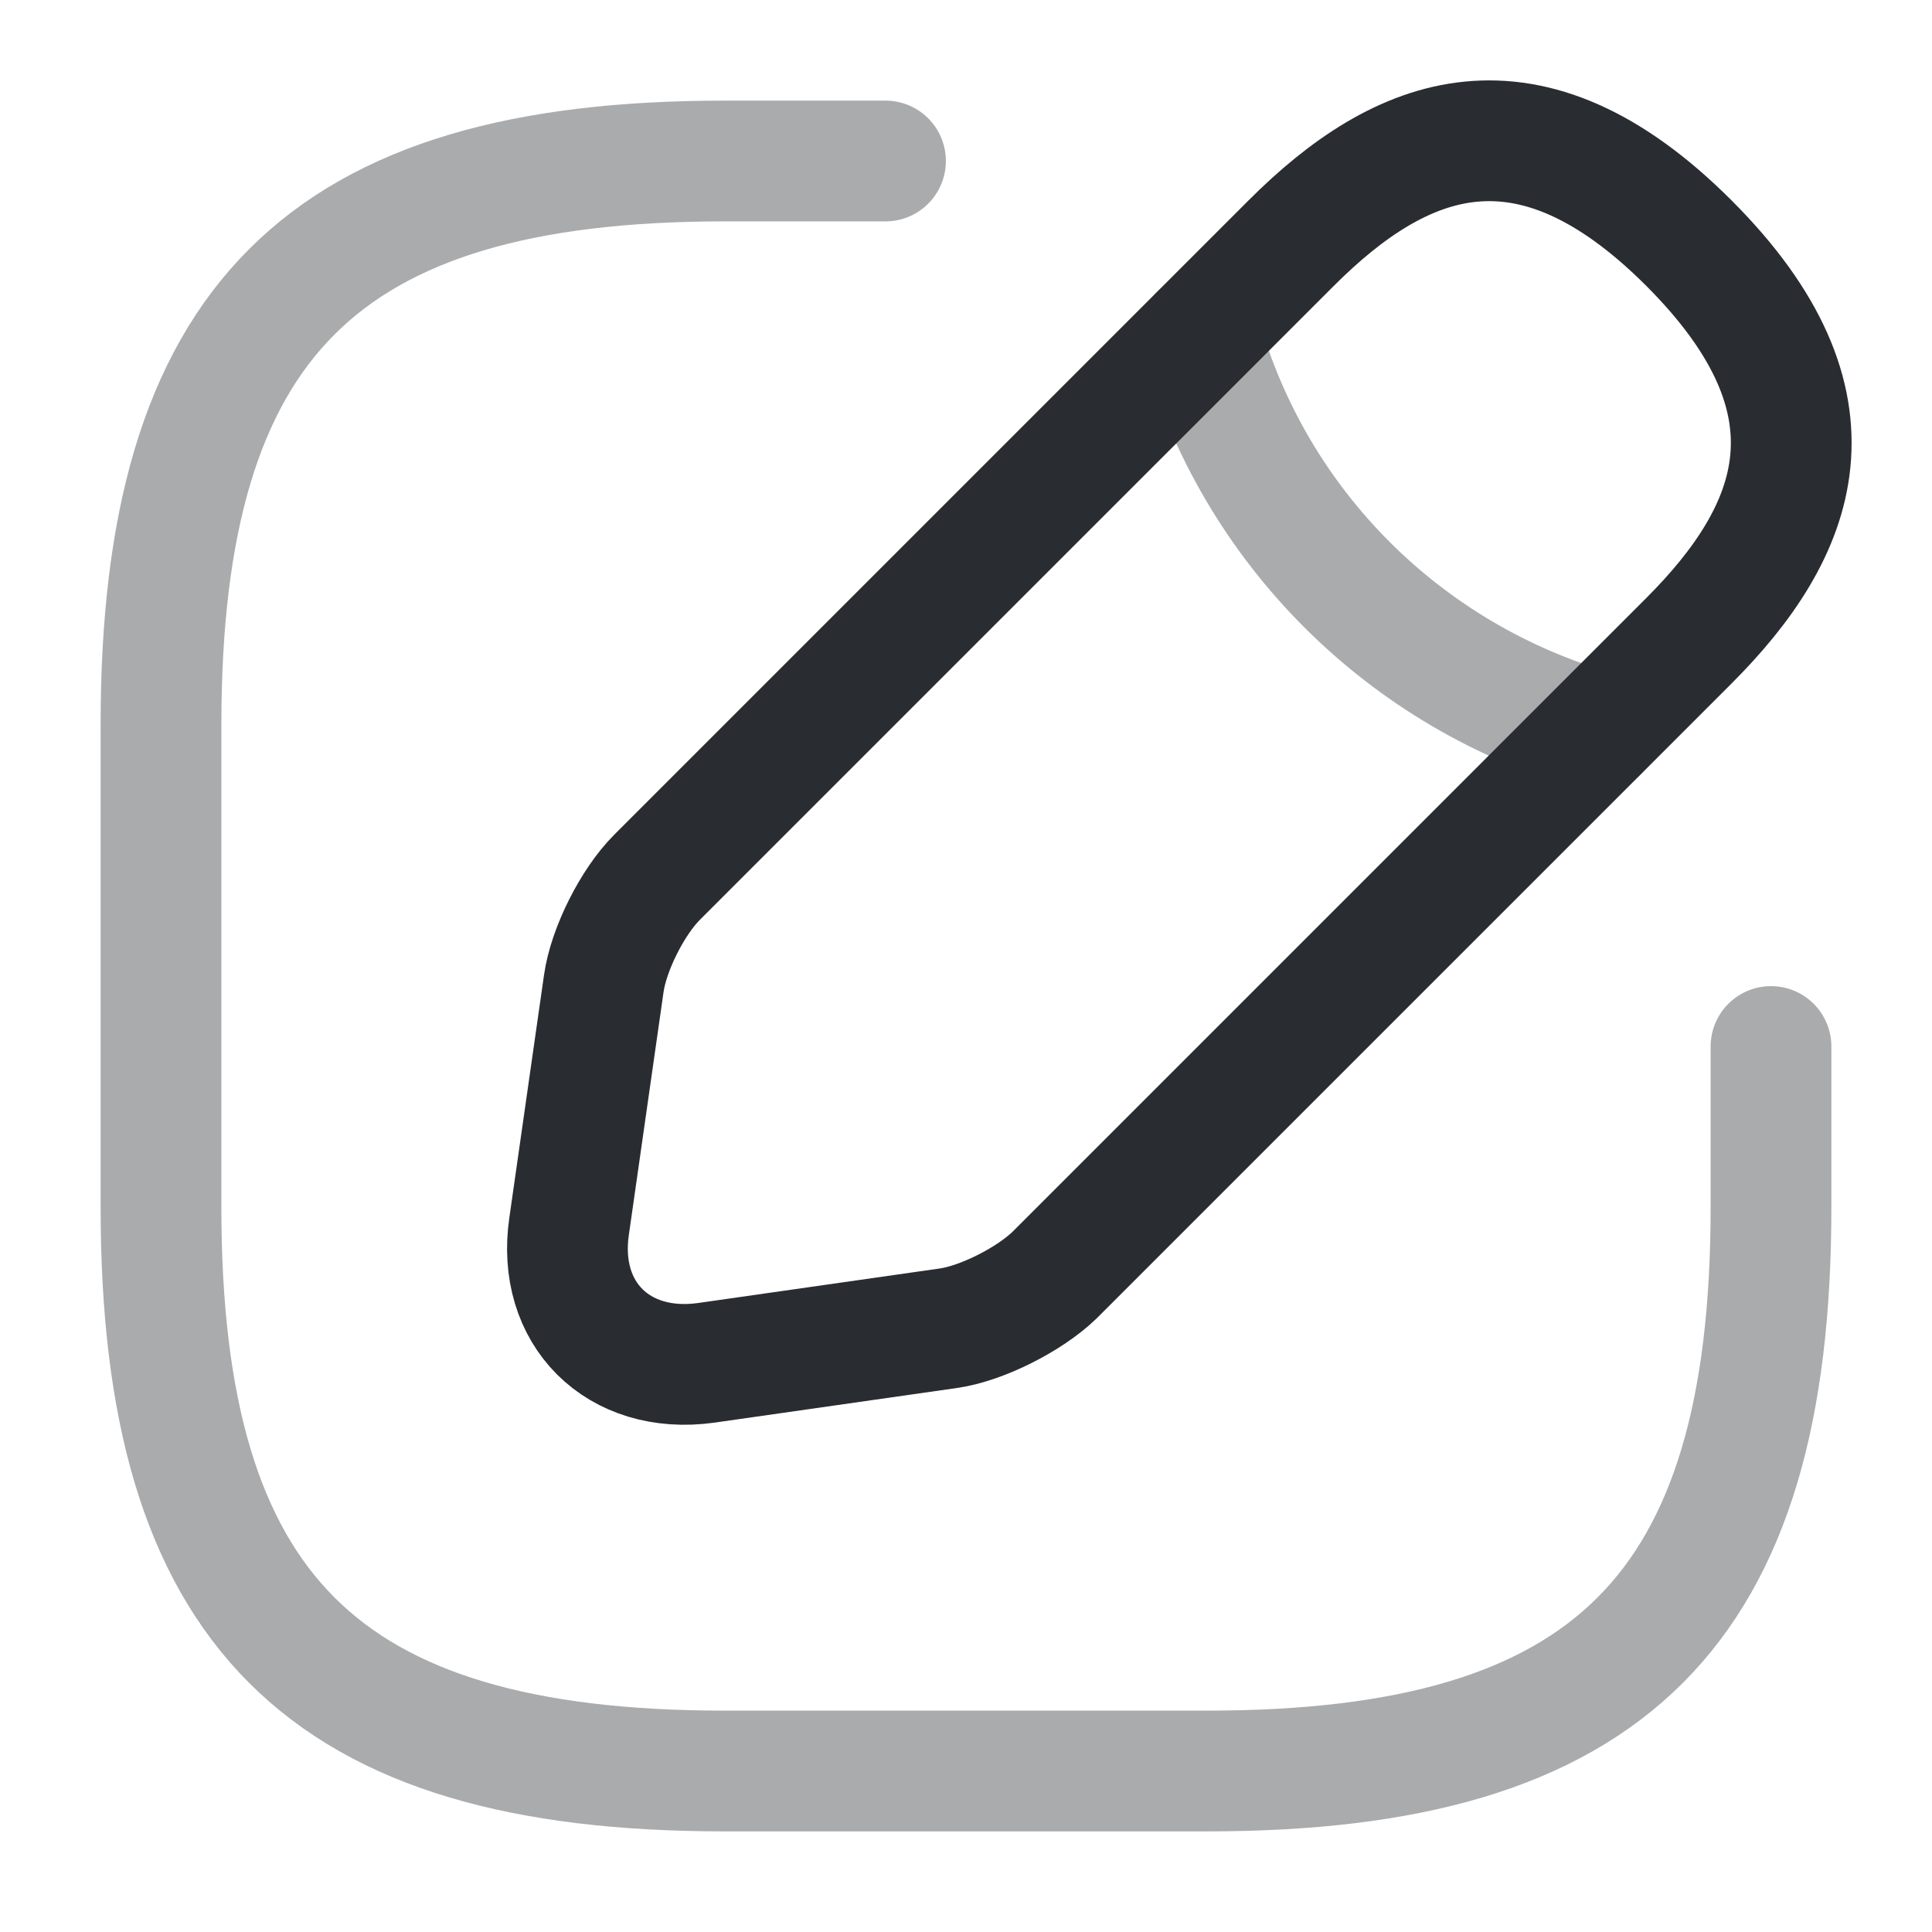
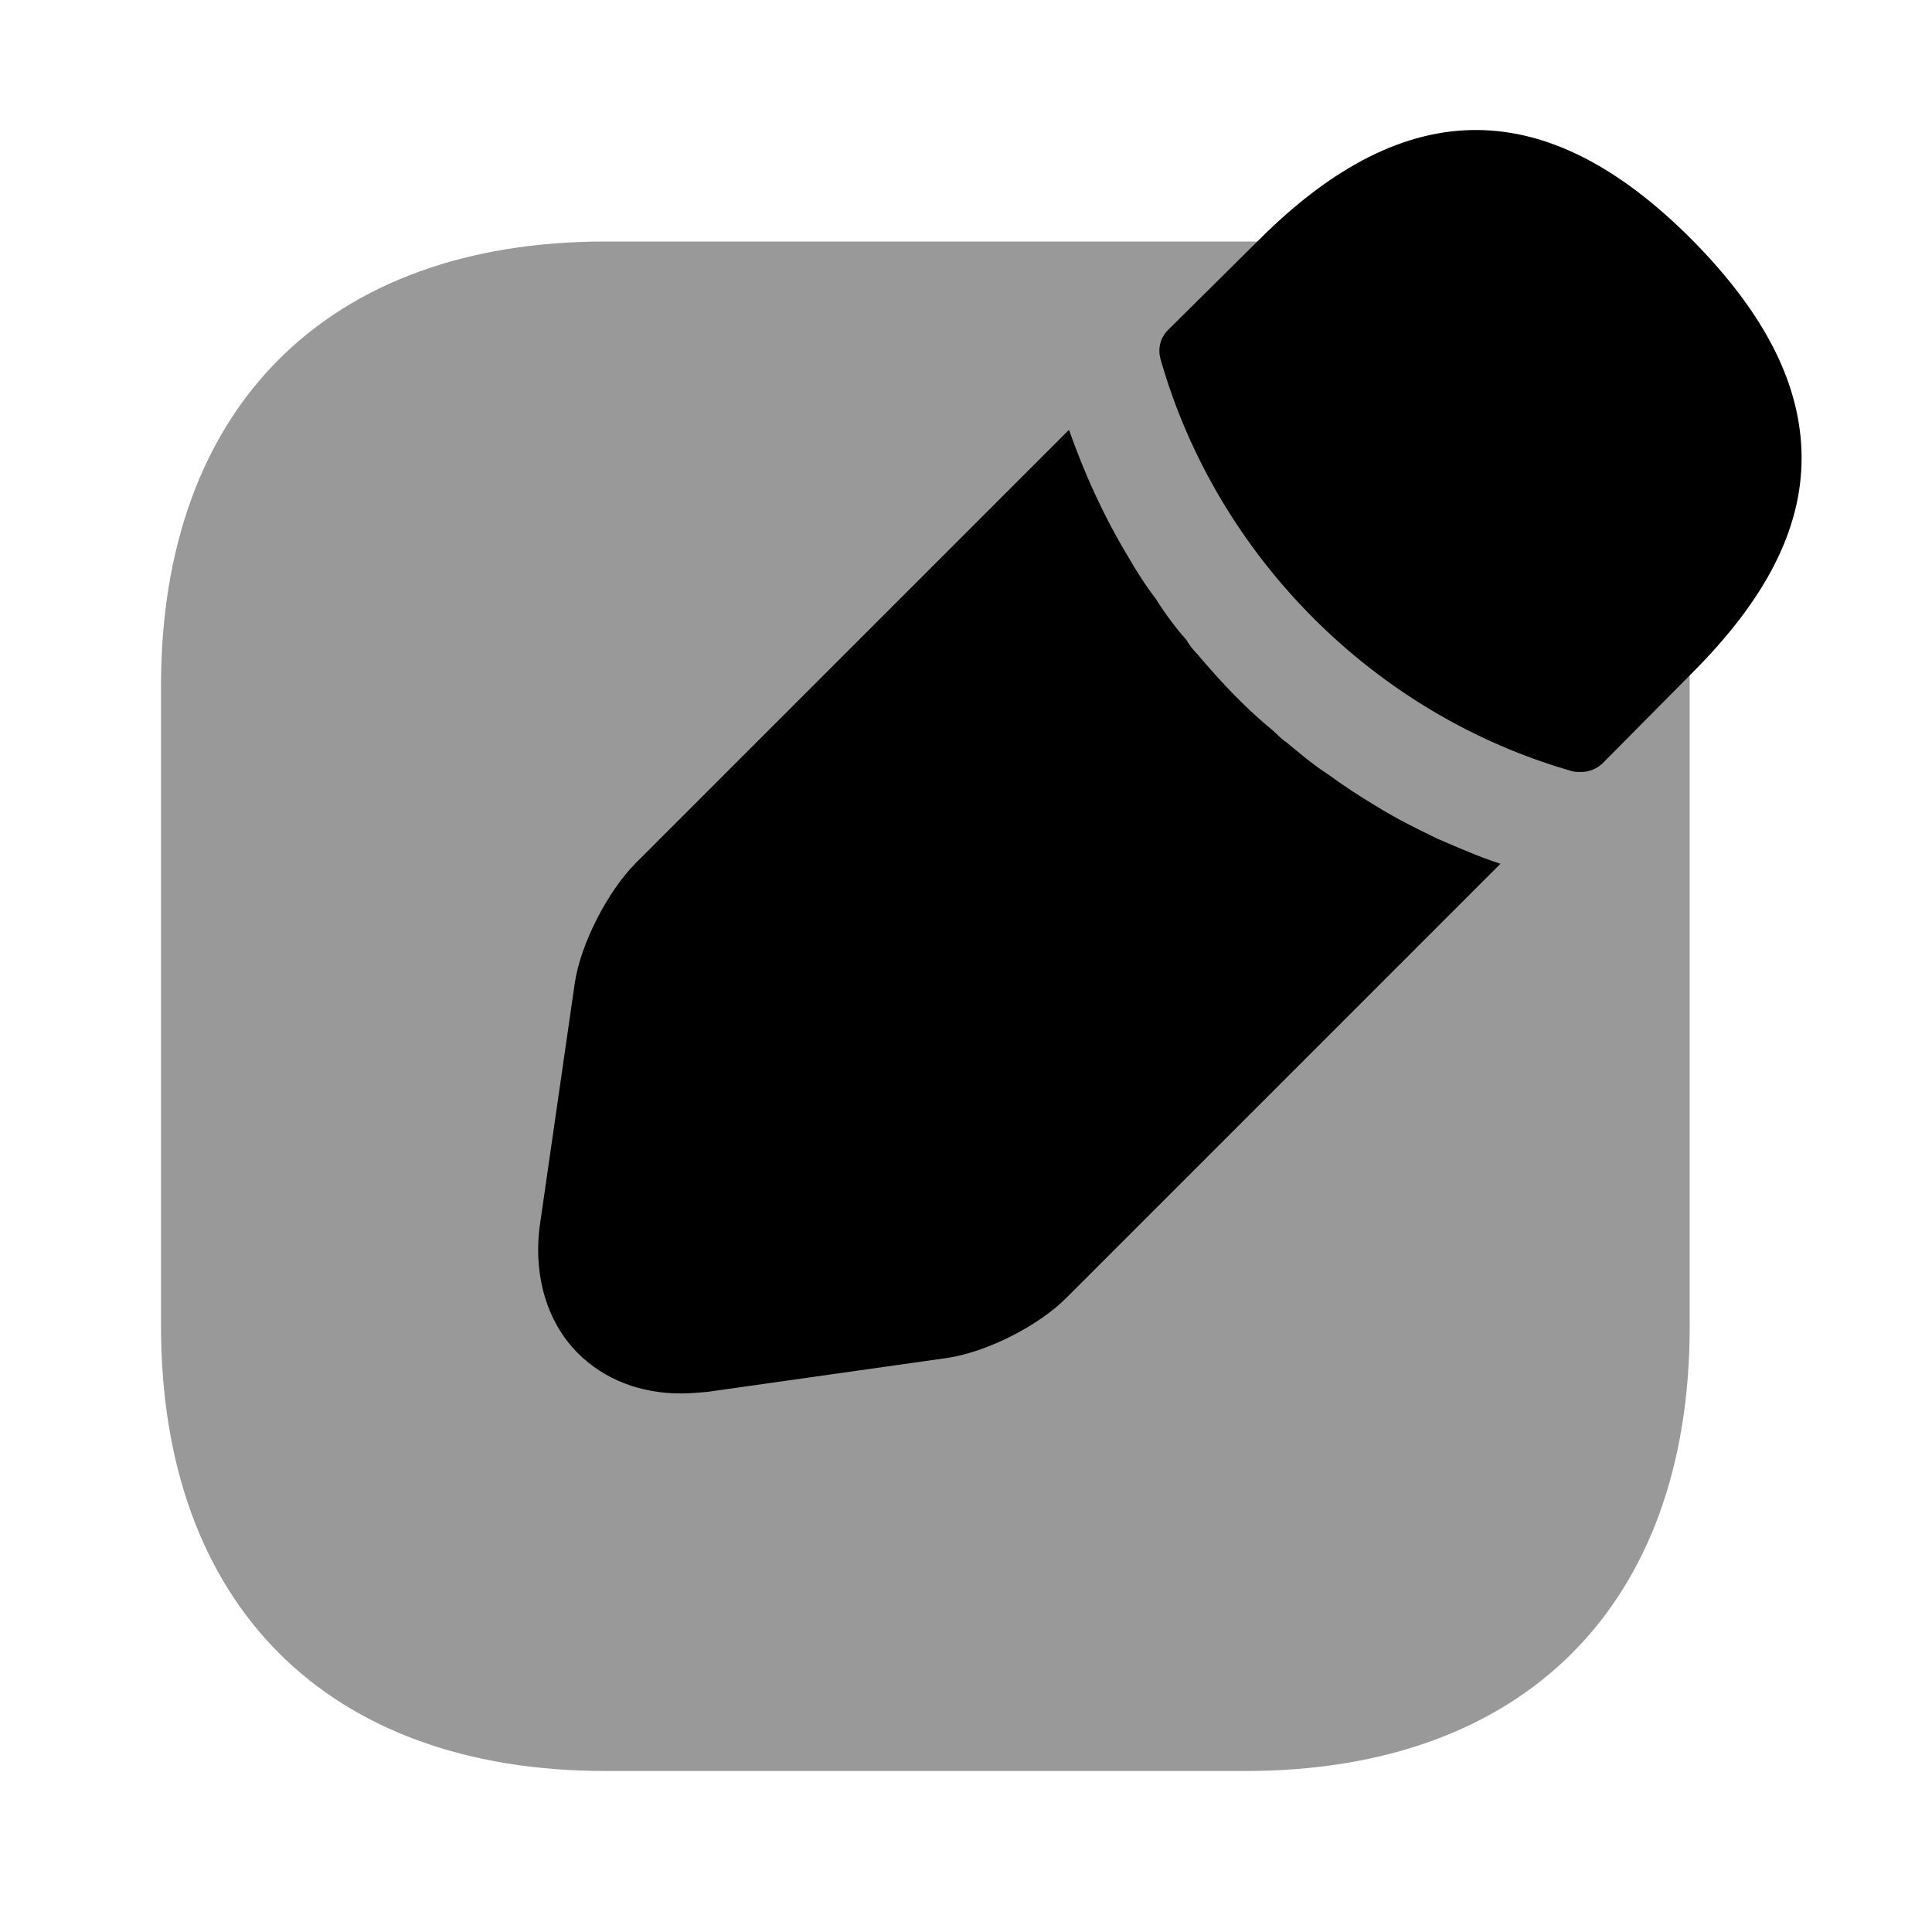
<svg xmlns="http://www.w3.org/2000/svg" width="800px" height="800px" viewBox="0 0 24 24" fill="none">
-   <path opacity="0.4" d="M11 2H9C4 2 2 4 2 9V15C2 20 4 22 9 22H15C20 22 22 20 22 15V13" stroke="#292D32" stroke-width="1.5" stroke-linecap="round" stroke-linejoin="round" />
-   <path d="M16.04 3.02L8.16 10.9C7.86 11.2 7.56 11.79 7.5 12.22L7.07 15.23C6.91 16.32 7.68 17.08 8.77 16.93L11.78 16.5C12.2 16.44 12.79 16.14 13.1 15.84L20.98 7.96C22.34 6.6 22.98 5.02 20.98 3.02C18.98 1.02 17.4 1.66 16.04 3.02Z" stroke="#292D32" stroke-width="1.5" stroke-miterlimit="10" stroke-linecap="round" stroke-linejoin="round" />
-   <path opacity="0.4" d="M14.91 4.15C15.58 6.54 17.45 8.41 19.85 9.09" stroke="#292D32" stroke-width="1.5" stroke-miterlimit="10" stroke-linecap="round" stroke-linejoin="round" />
+   <path opacity="0.4" d="M15.48 3H7.52C4.07 3 2 5.06 2 8.52V16.47C2 19.94 4.07 22 7.52 22H15.47C18.93 22 20.99 19.94 20.99 16.48V8.52C21 5.06 18.93 3 15.48 3Z" fill="#000000" />
+   <path d="M21.02 2.98C19.23 1.18 17.48 1.14 15.639 2.98L14.509 4.1C14.409 4.2 14.38 4.34 14.419 4.47C15.12 6.92 17.079 8.88 19.529 9.58C19.559 9.59 19.61 9.59 19.64 9.59C19.739 9.59 19.84 9.55 19.91 9.48L21.02 8.36C21.93 7.45 22.38 6.58 22.38 5.69C22.38 4.79 21.93 3.9 21.02 2.98Z" fill="#000000" />
+   <path d="M17.859 10.42C17.589 10.29 17.329 10.16 17.089 10.01C16.889 9.89 16.689 9.76 16.499 9.62C16.339 9.52 16.159 9.37 15.979 9.22C15.959 9.21 15.899 9.16 15.819 9.08C15.509 8.83 15.179 8.49 14.869 8.12C14.849 8.1 14.789 8.04 14.739 7.95C14.639 7.84 14.489 7.65 14.359 7.44C14.249 7.3 14.119 7.1 13.999 6.89C13.849 6.64 13.719 6.39 13.599 6.13C13.469 5.85 13.369 5.59 13.279 5.34L7.899 10.72C7.549 11.07 7.209 11.73 7.139 12.22L6.709 15.2C6.619 15.83 6.789 16.42 7.179 16.81C7.509 17.14 7.959 17.31 8.459 17.31C8.569 17.31 8.679 17.3 8.789 17.29L11.759 16.87C12.249 16.8 12.909 16.47 13.259 16.11L18.639 10.73C18.389 10.65 18.139 10.54 17.859 10.42Z" fill="#000000" />
</svg>
